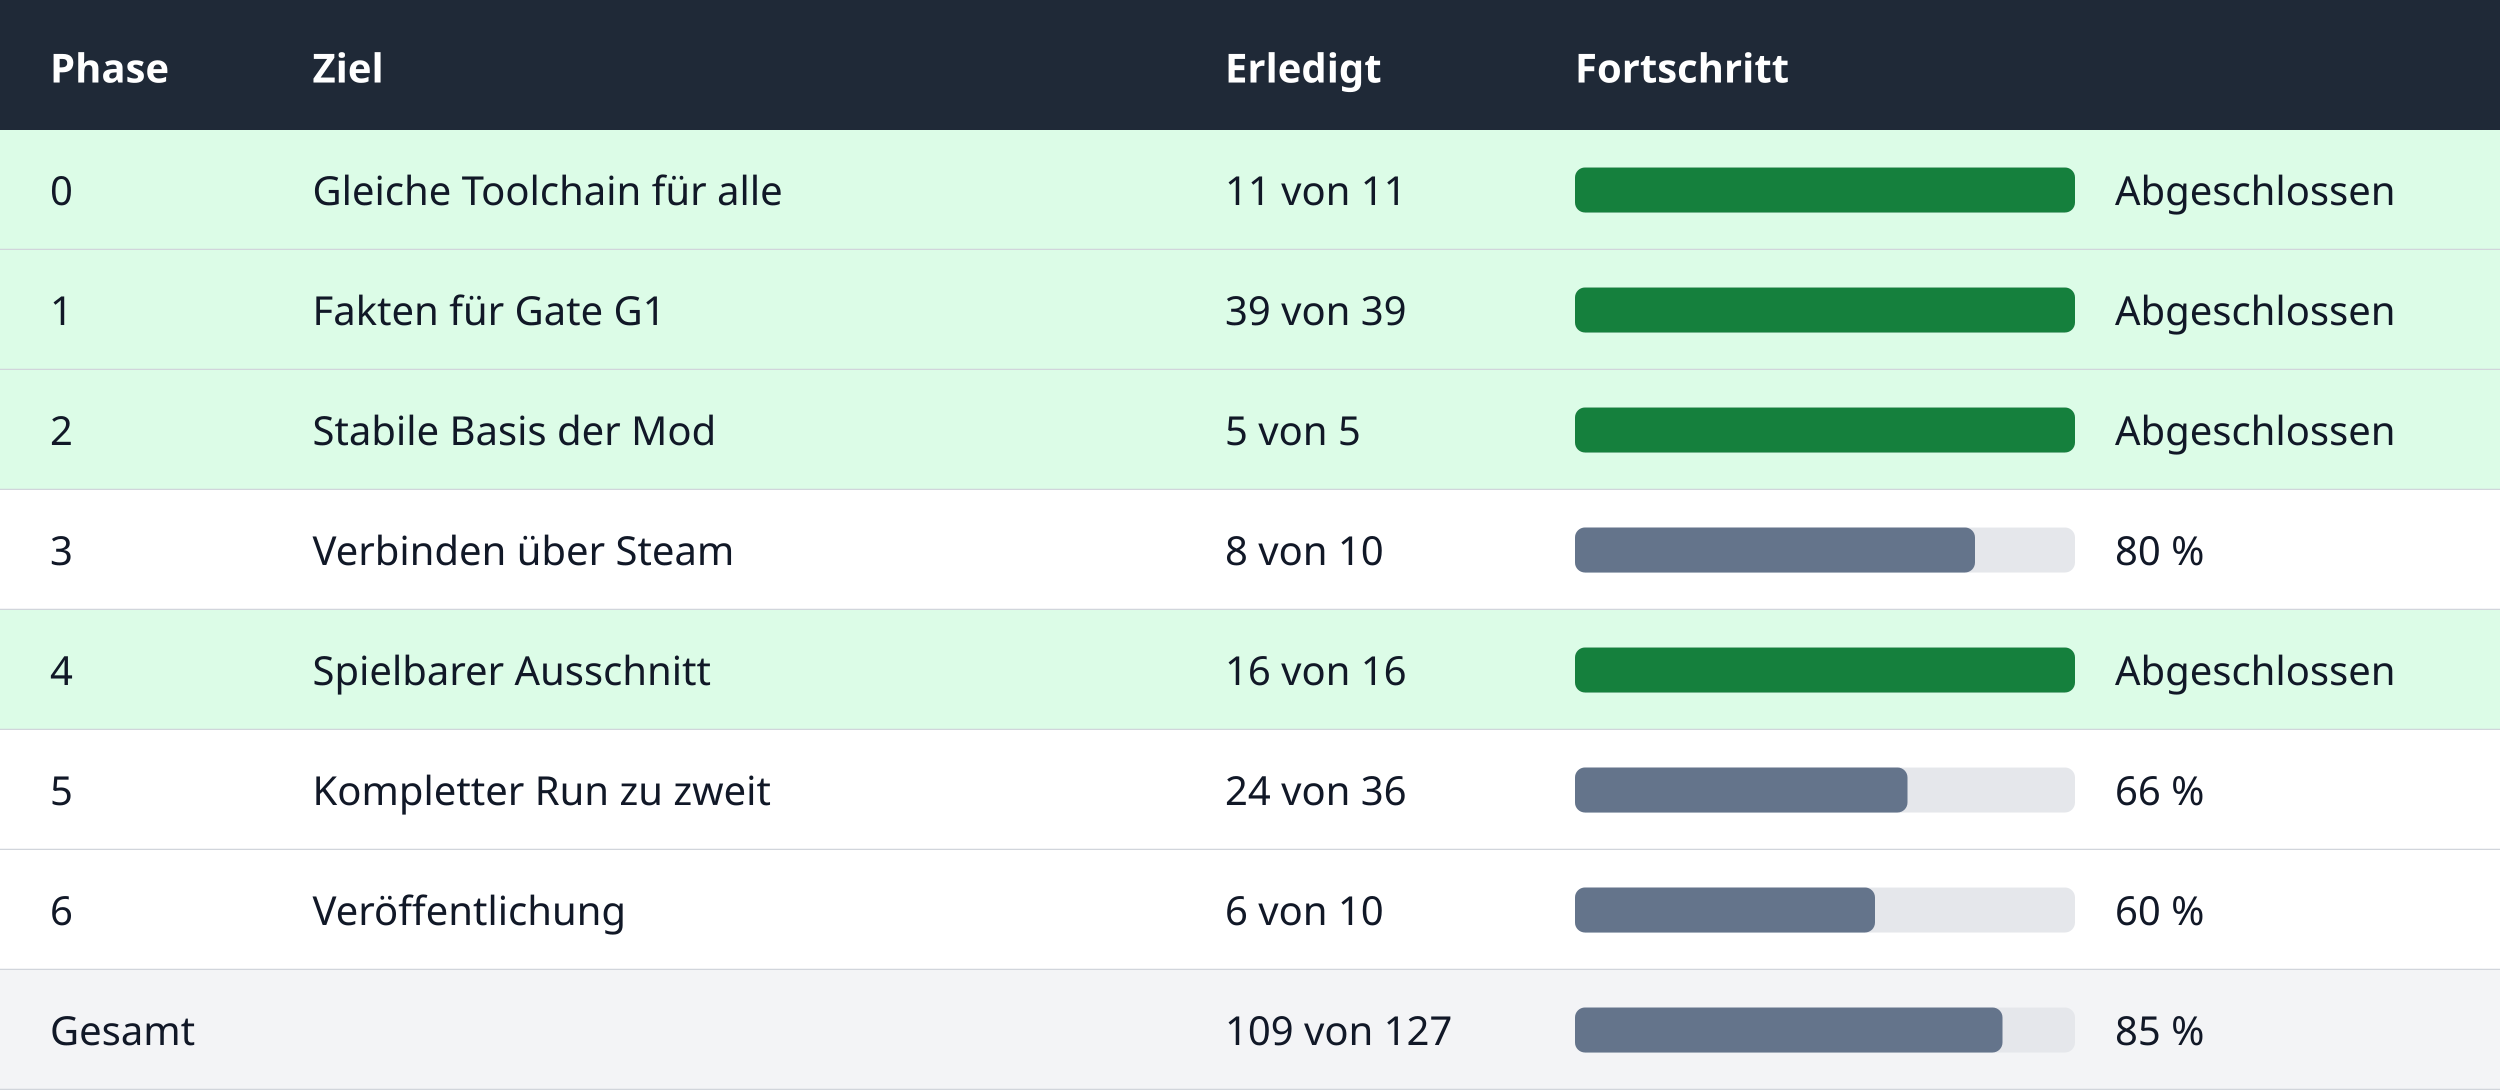
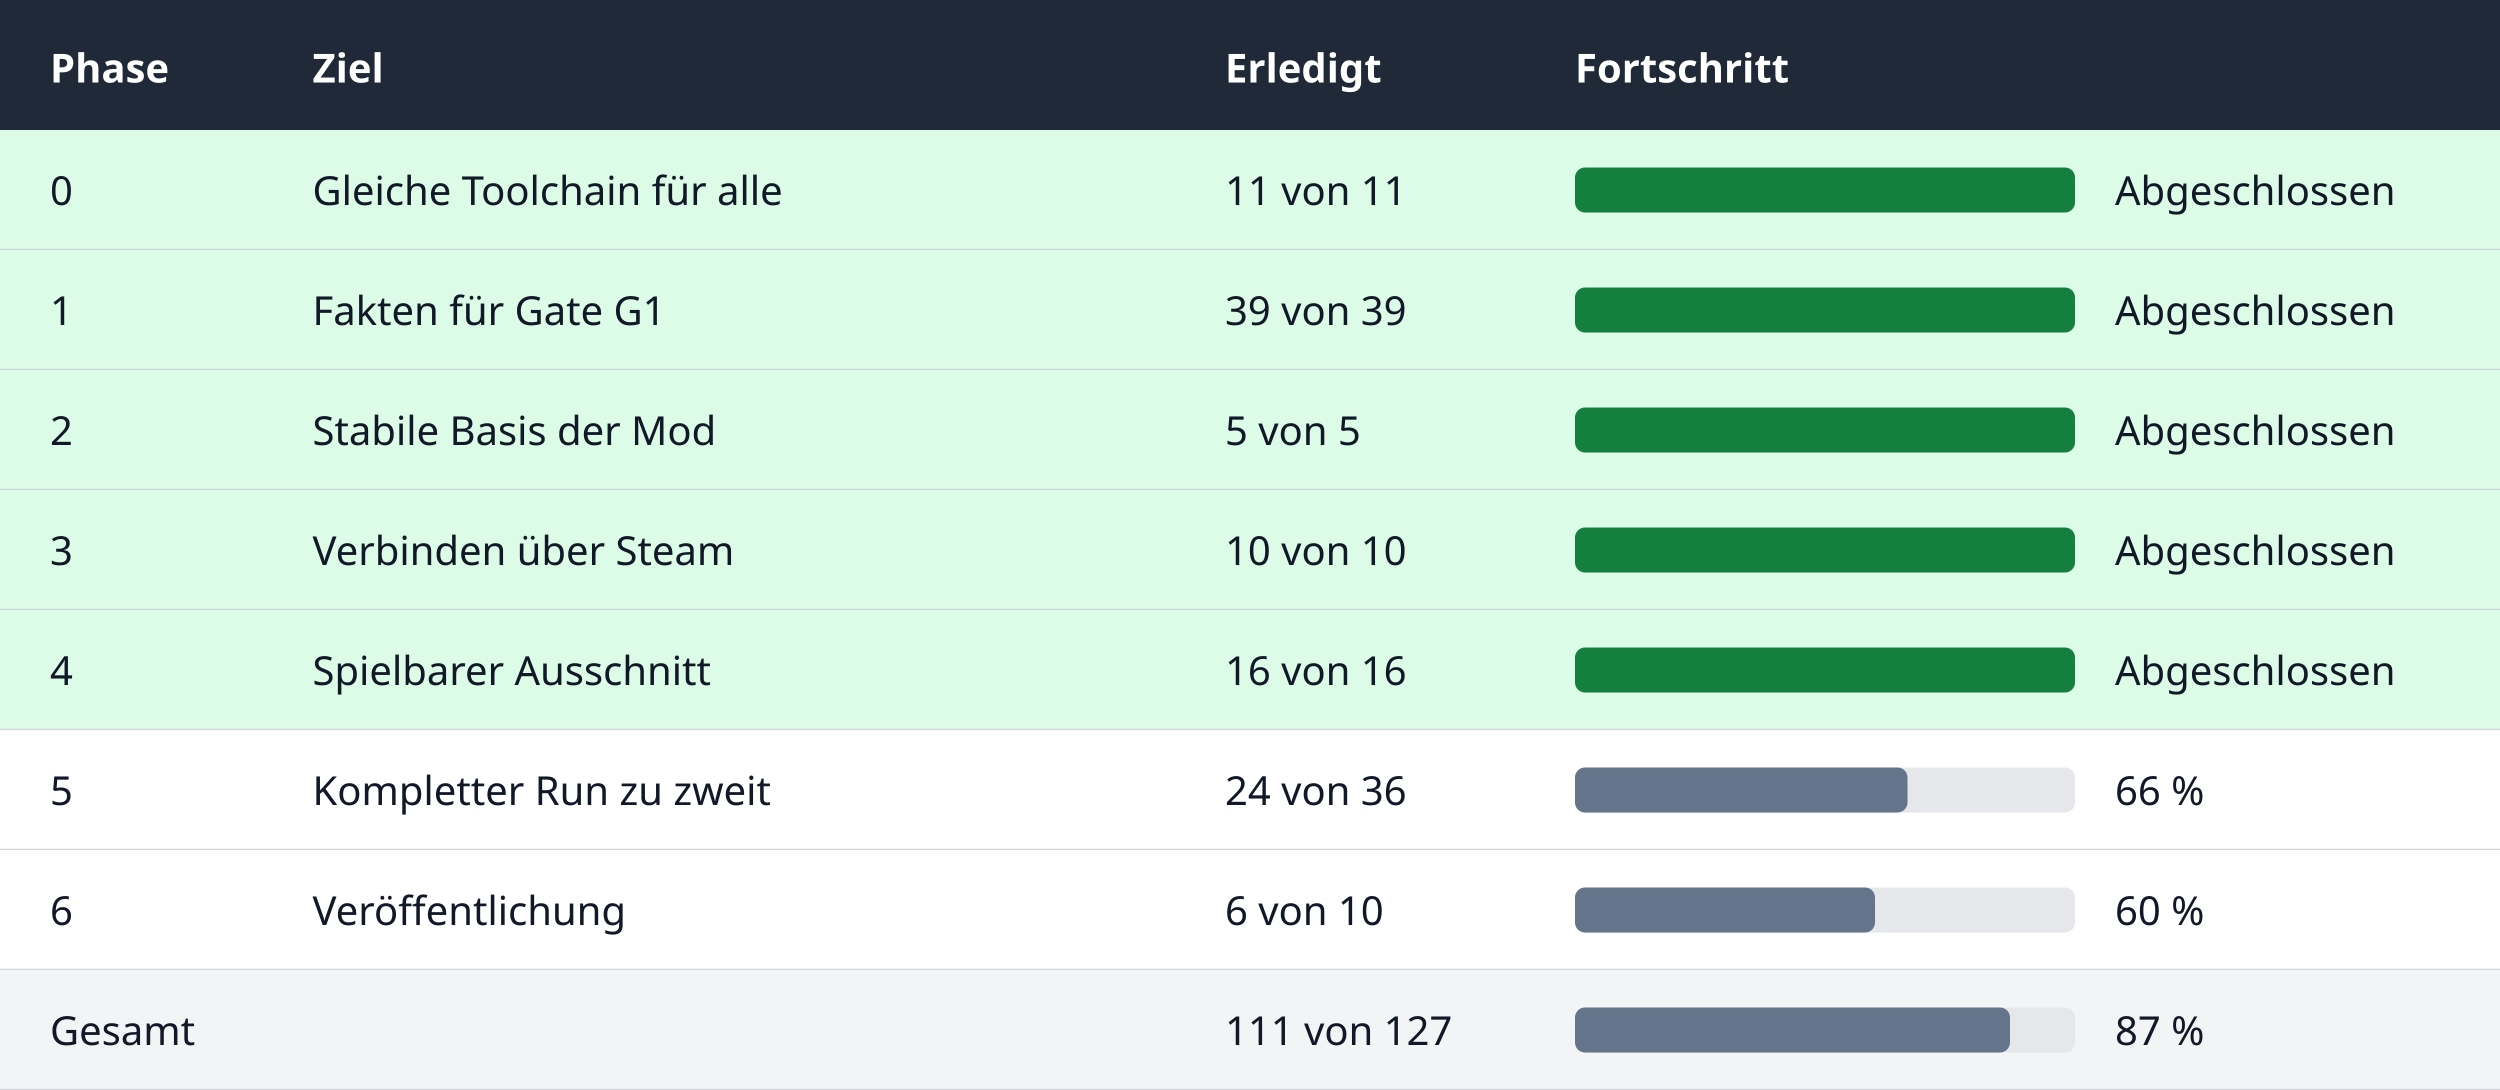
<svg xmlns="http://www.w3.org/2000/svg" width="1000" height="436" viewBox="0 0 1000 436" role="img" aria-labelledby="title desc">
  <g font-family="Segoe UI, sans-serif" font-size="16" fill="#111827">
    <rect width="1000" height="52" fill="#1f2937" />
    <text x="20" y="33" fill="#ffffff" font-weight="600">Phase</text>
    <text x="125" y="33" fill="#ffffff" font-weight="600">Ziel</text>
    <text x="490" y="33" fill="#ffffff" font-weight="600">Erledigt</text>
    <text x="630" y="33" fill="#ffffff" font-weight="600">Fortschritt</text>
    <g id="phase-0">
      <rect y="52" width="1000" height="48" fill="#dcfce7" />
      <path d="M0 100H1000" stroke="#d1d5db" />
      <text x="20" y="82">0</text>
      <text x="125" y="82">Gleiche Toolchain für alle</text>
      <text x="490" y="82">11 von 11</text>
      <rect x="630" y="67" width="200" height="18" rx="4" fill="#e5e7eb" />
      <rect x="630" y="67" width="200" height="18" rx="4" fill="#15803d" />
      <text x="846" y="82">Abgeschlossen</text>
    </g>
    <g id="phase-1">
      <rect y="100" width="1000" height="48" fill="#dcfce7" />
      <path d="M0 148H1000" stroke="#d1d5db" />
      <text x="20" y="130">1</text>
      <text x="125" y="130">Fakten für Gate G1</text>
      <text x="490" y="130">39 von 39</text>
      <rect x="630" y="115" width="200" height="18" rx="4" fill="#e5e7eb" />
      <rect x="630" y="115" width="200" height="18" rx="4" fill="#15803d" />
      <text x="846" y="130">Abgeschlossen</text>
    </g>
    <g id="phase-2">
      <rect y="148" width="1000" height="48" fill="#dcfce7" />
      <path d="M0 196H1000" stroke="#d1d5db" />
      <text x="20" y="178">2</text>
      <text x="125" y="178">Stabile Basis der Mod</text>
      <text x="490" y="178">5 von 5</text>
      <rect x="630" y="163" width="200" height="18" rx="4" fill="#e5e7eb" />
      <rect x="630" y="163" width="200" height="18" rx="4" fill="#15803d" />
      <text x="846" y="178">Abgeschlossen</text>
    </g>
    <g id="phase-3">
-       <rect y="196" width="1000" height="48" fill="#ffffff" />
+       <rect y="196" width="1000" height="48" fill="#dcfce7" />
      <path d="M0 244H1000" stroke="#d1d5db" />
      <text x="20" y="226">3</text>
      <text x="125" y="226">Verbinden über Steam</text>
-       <text x="490" y="226">8 von 10</text>
+       <text x="490" y="226">10 von 10</text>
      <rect x="630" y="211" width="200" height="18" rx="4" fill="#e5e7eb" />
-       <rect x="630" y="211" width="160" height="18" rx="4" fill="#64748b" />
-       <text x="846" y="226">80 %</text>
+       <rect x="630" y="211" width="200" height="18" rx="4" fill="#15803d" />
+       <text x="846" y="226">Abgeschlossen</text>
    </g>
    <g id="phase-4">
      <rect y="244" width="1000" height="48" fill="#dcfce7" />
      <path d="M0 292H1000" stroke="#d1d5db" />
      <text x="20" y="274">4</text>
      <text x="125" y="274">Spielbarer Ausschnitt</text>
      <text x="490" y="274">16 von 16</text>
      <rect x="630" y="259" width="200" height="18" rx="4" fill="#e5e7eb" />
      <rect x="630" y="259" width="200" height="18" rx="4" fill="#15803d" />
      <text x="846" y="274">Abgeschlossen</text>
    </g>
    <g id="phase-5">
      <rect y="292" width="1000" height="48" fill="#ffffff" />
      <path d="M0 340H1000" stroke="#d1d5db" />
      <text x="20" y="322">5</text>
      <text x="125" y="322">Kompletter Run zu zweit</text>
      <text x="490" y="322">24 von 36</text>
      <rect x="630" y="307" width="200" height="18" rx="4" fill="#e5e7eb" />
      <rect x="630" y="307" width="133" height="18" rx="4" fill="#64748b" />
      <text x="846" y="322">66 %</text>
    </g>
    <g id="phase-6">
      <rect y="340" width="1000" height="48" fill="#ffffff" />
      <path d="M0 388H1000" stroke="#d1d5db" />
      <text x="20" y="370">6</text>
      <text x="125" y="370">Veröffentlichung</text>
      <text x="490" y="370">6 von 10</text>
      <rect x="630" y="355" width="200" height="18" rx="4" fill="#e5e7eb" />
      <rect x="630" y="355" width="120" height="18" rx="4" fill="#64748b" />
      <text x="846" y="370">60 %</text>
    </g>
    <g id="phase-gesamt">
      <rect y="388" width="1000" height="48" fill="#f3f4f6" />
      <path d="M0 436H1000" stroke="#d1d5db" />
      <text x="20" y="418">Gesamt</text>
      <text x="125" y="418" />
-       <text x="490" y="418">109 von 127</text>
+       <text x="490" y="418">111 von 127</text>
      <rect x="630" y="403" width="200" height="18" rx="4" fill="#e5e7eb" />
-       <rect x="630" y="403" width="171" height="18" rx="4" fill="#64748b" />
-       <text x="846" y="418">85 %</text>
+       <rect x="630" y="403" width="174" height="18" rx="4" fill="#64748b" />
+       <text x="846" y="418">87 %</text>
    </g>
  </g>
</svg>
